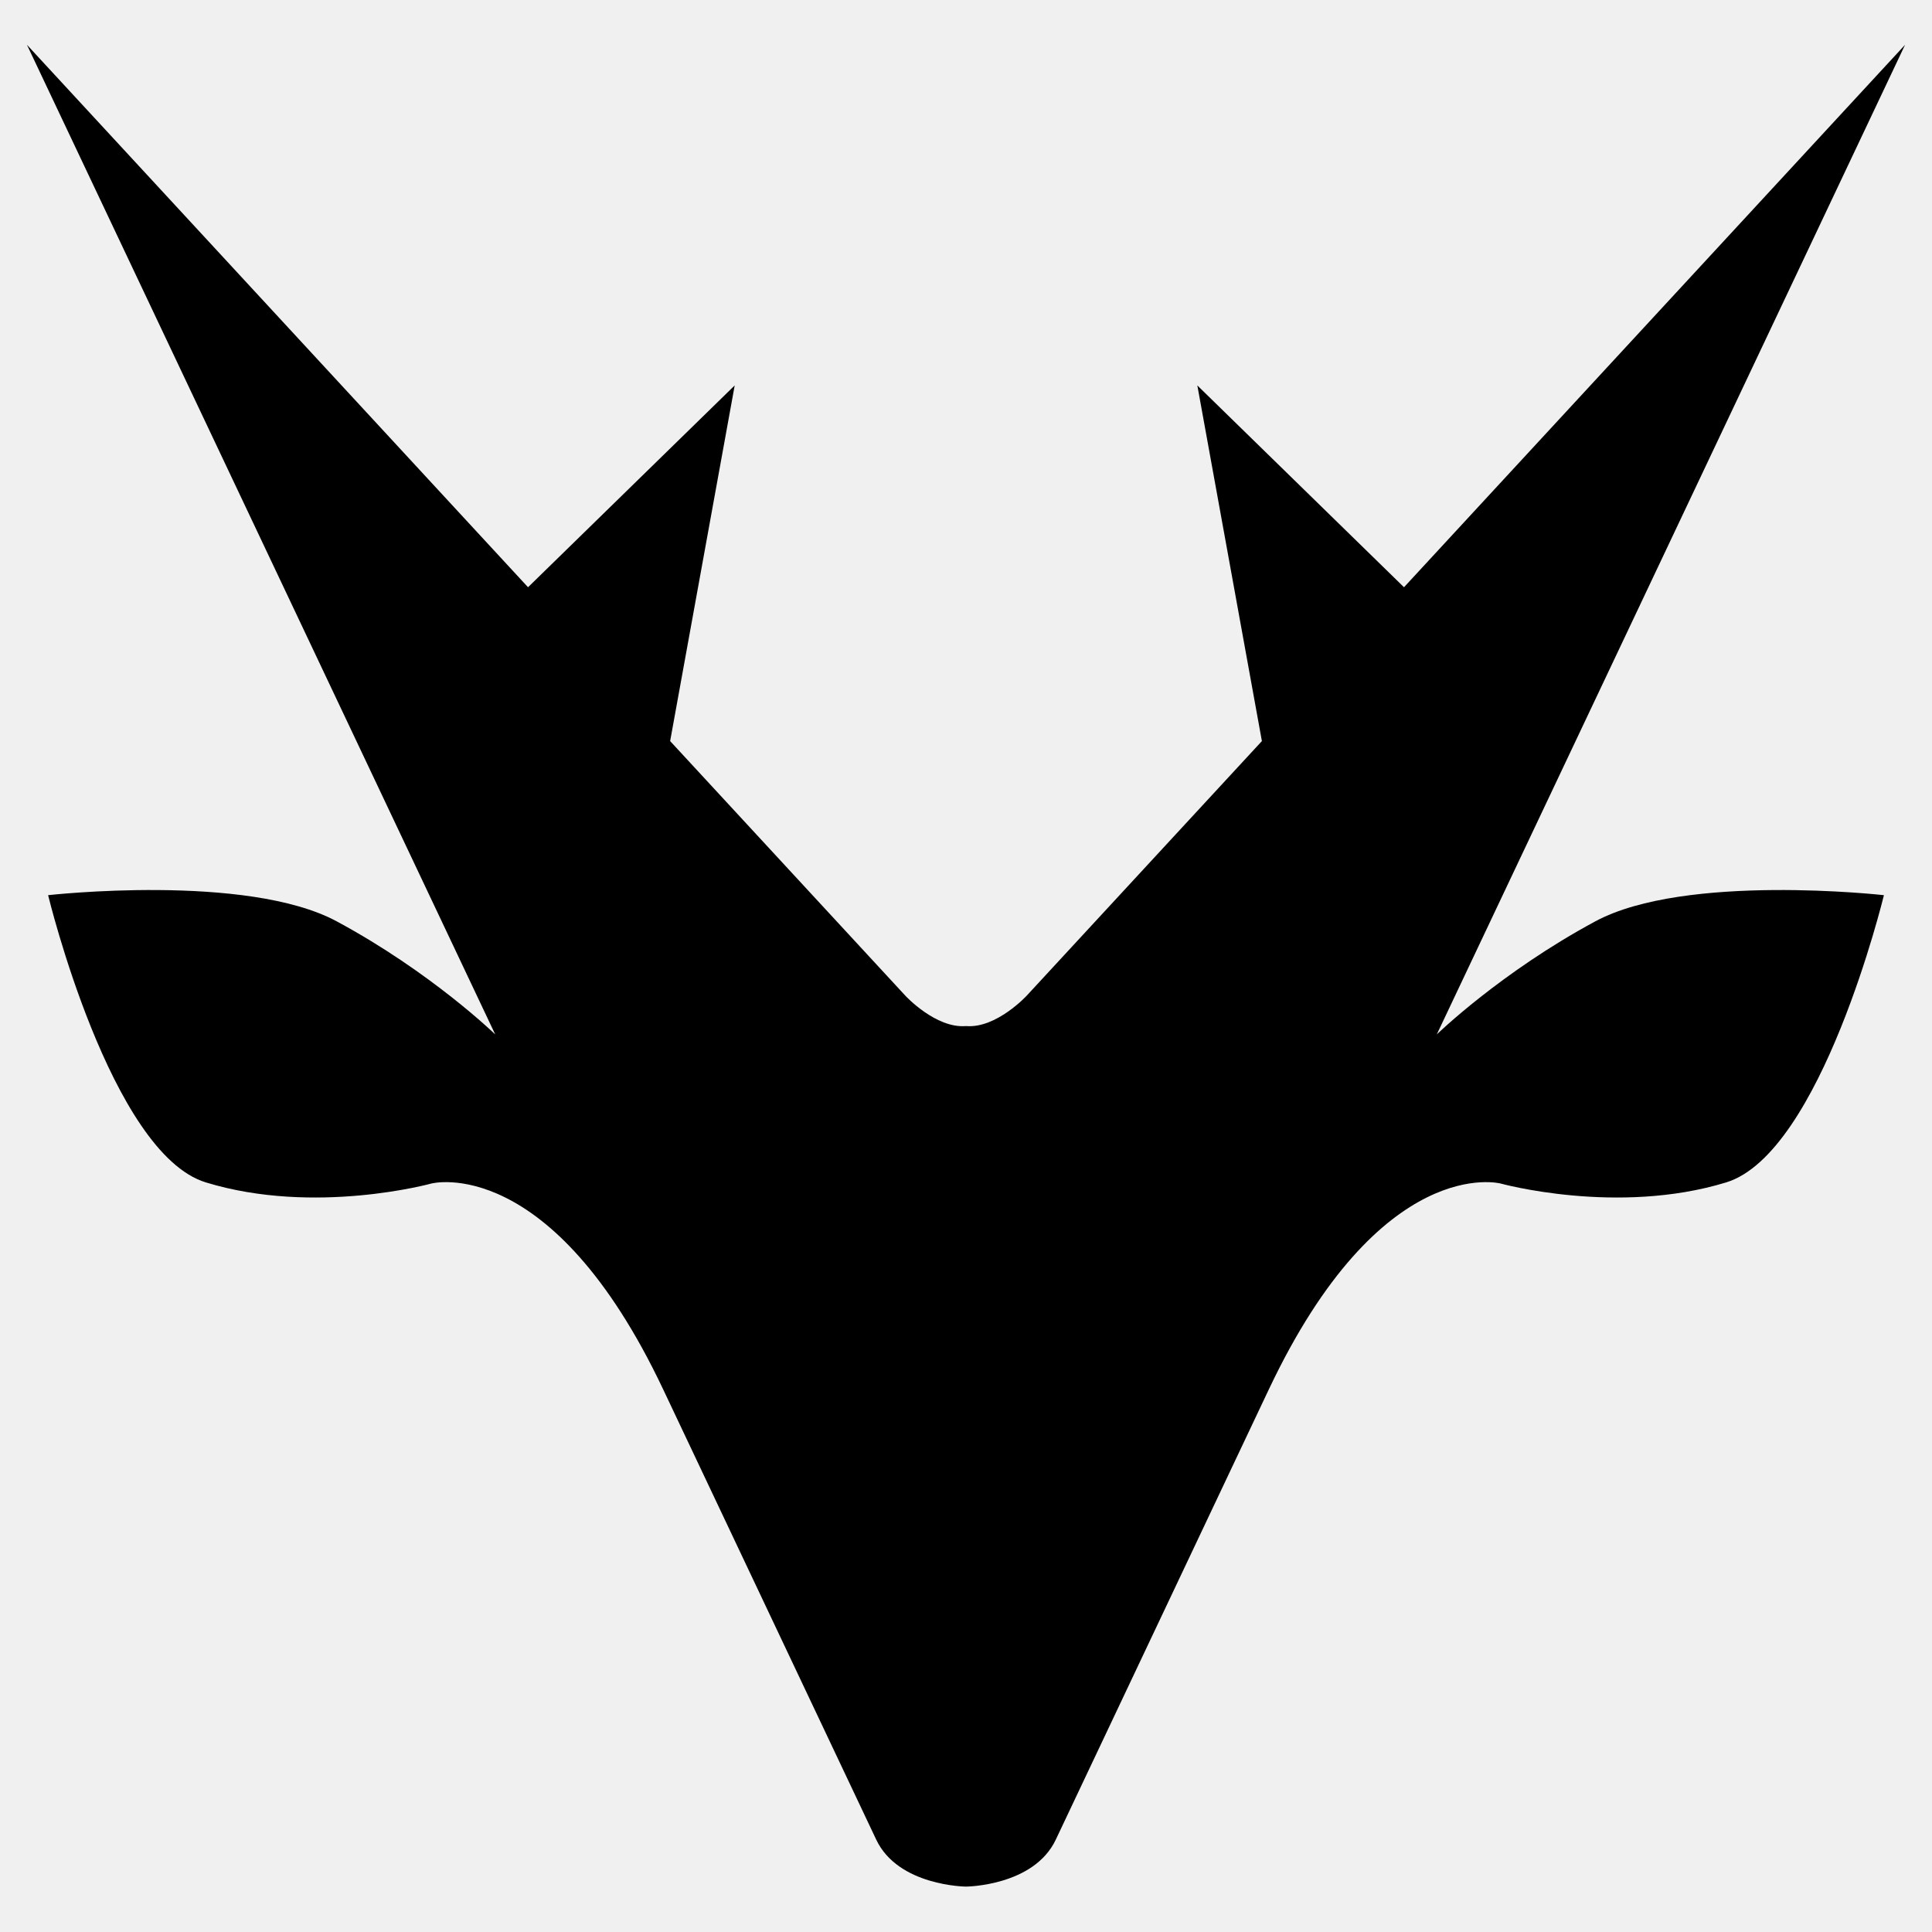
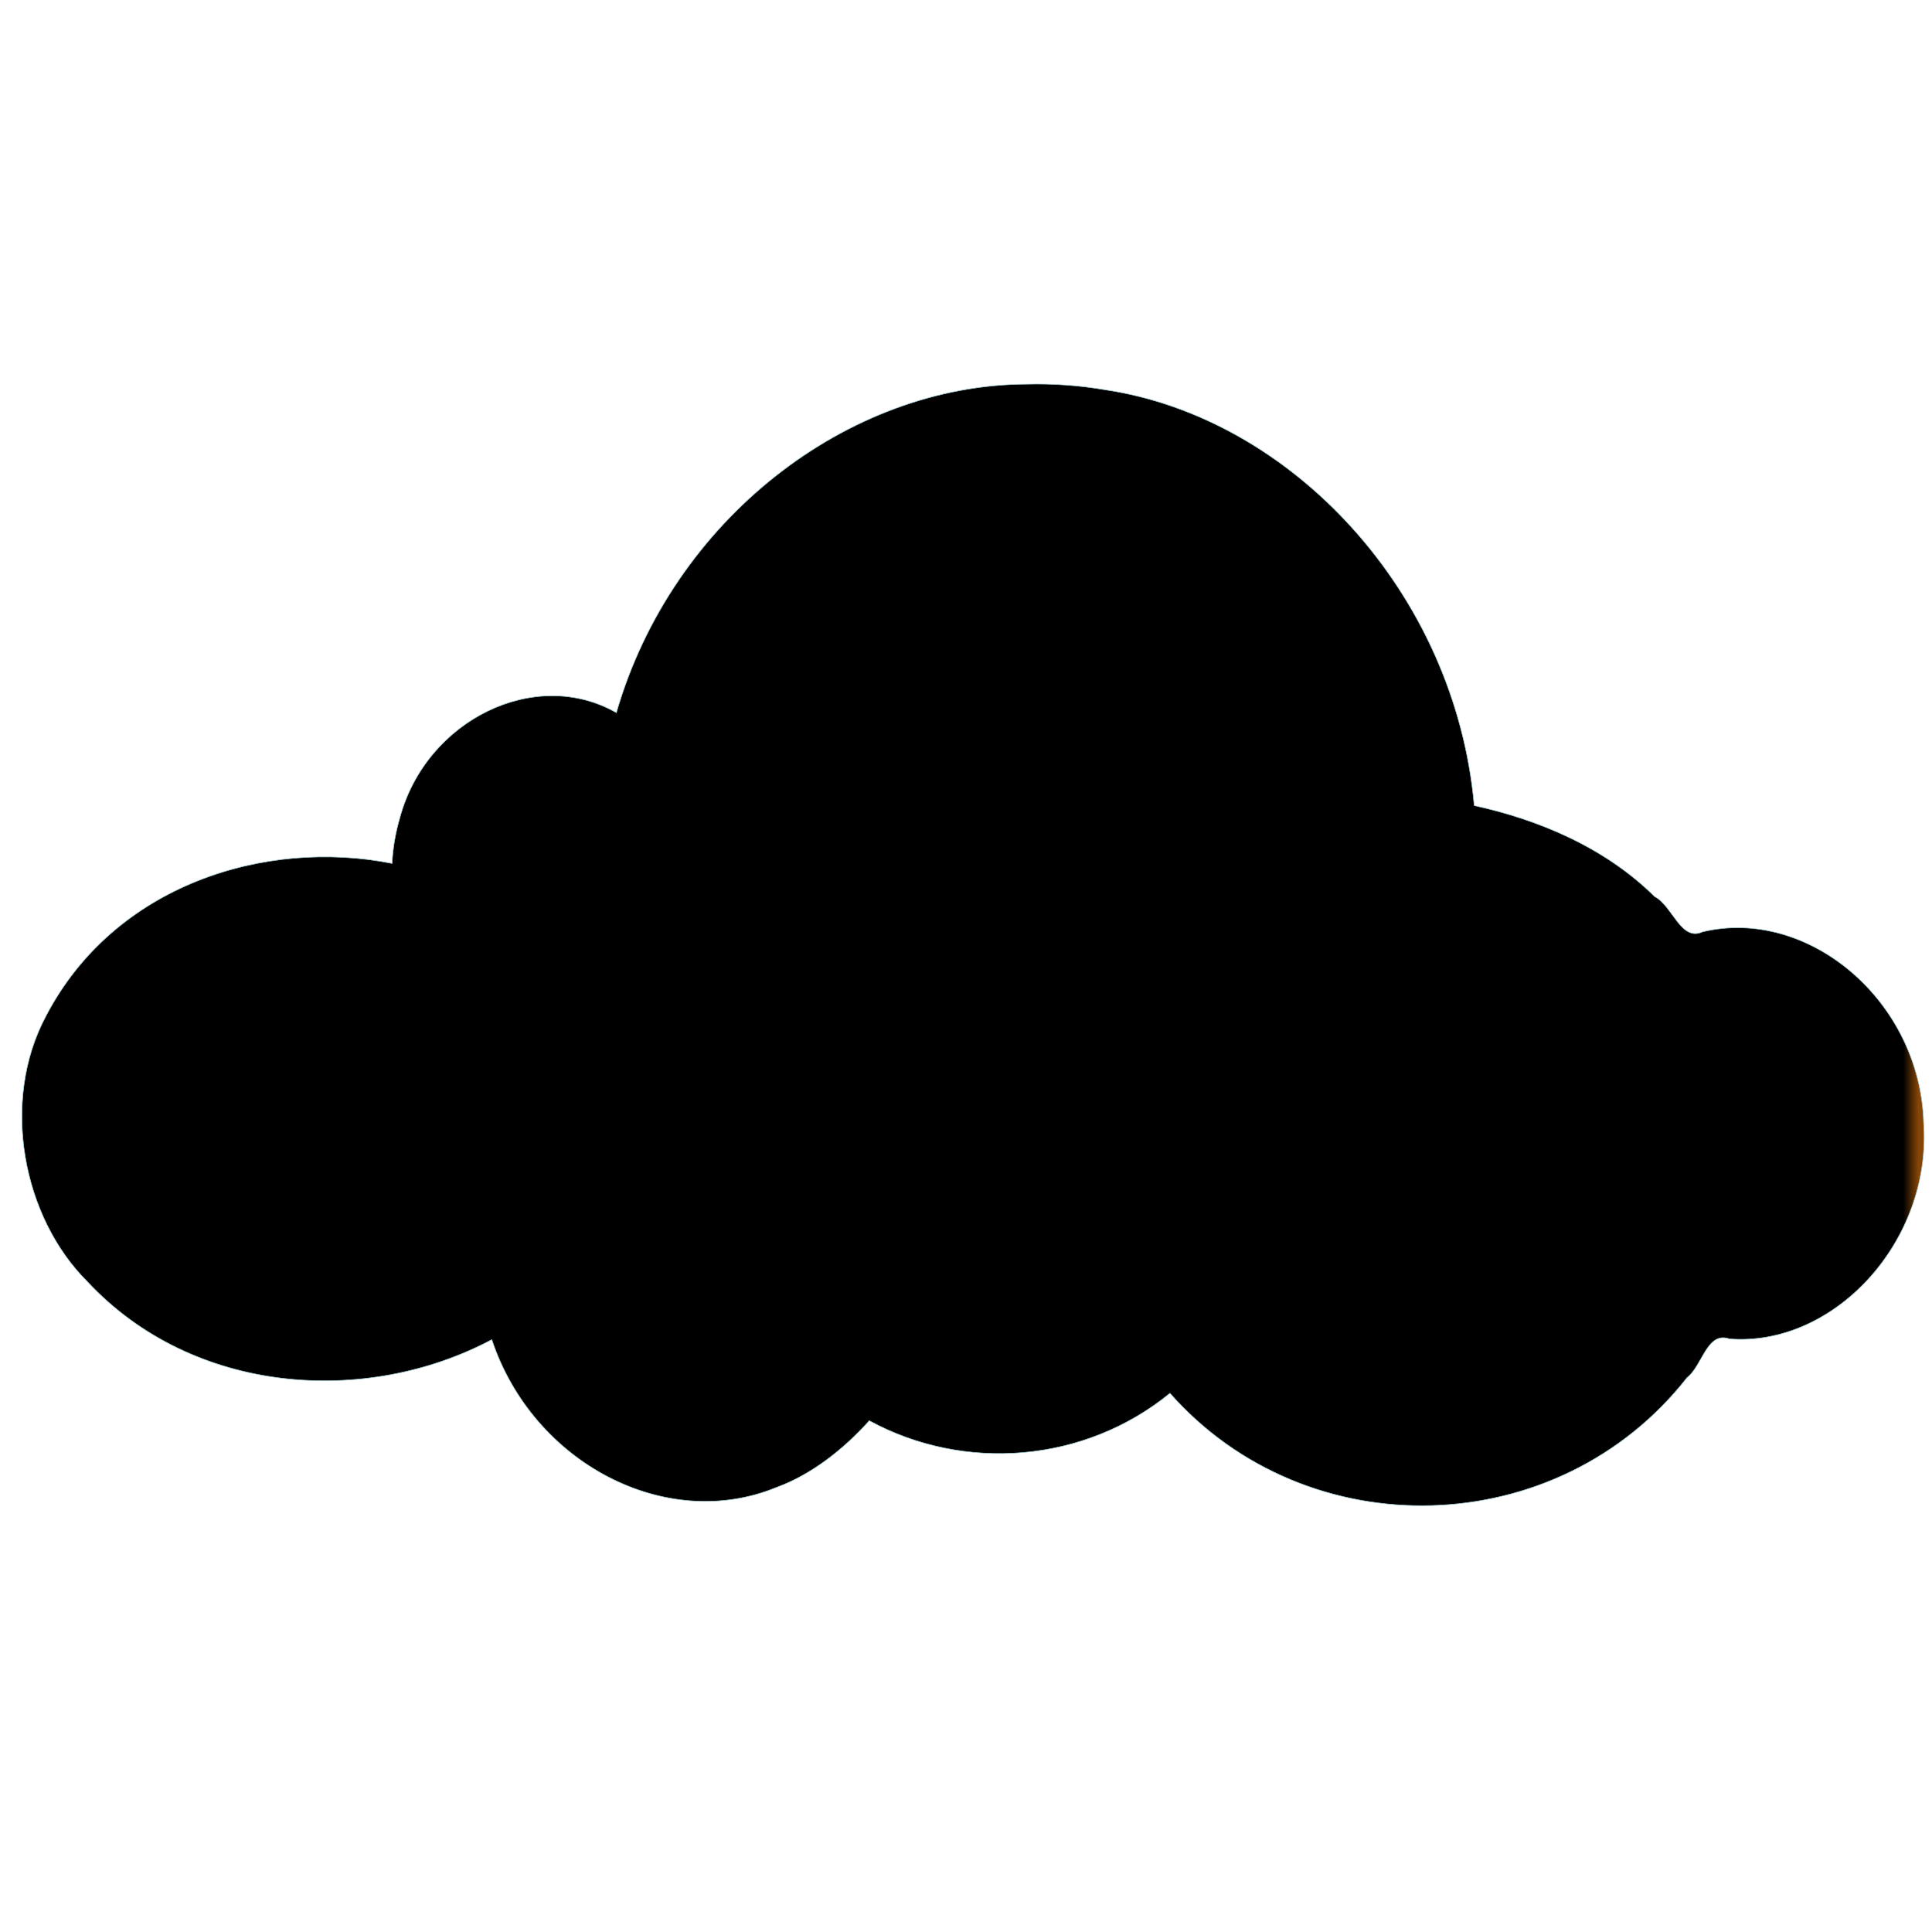
- <svg xmlns="http://www.w3.org/2000/svg" width="512" height="512" viewBox="0 0 512 512" version="1.1" id="svg1">
-   <defs id="defs1">
-     <filter id="selectable_hidder_filter" width="1" height="1" x="0" y="0" style="color-interpolation-filters:sRGB;">
-       <feComposite id="boolops_hidder_primitive" result="composite1" operator="arithmetic" in2="SourceGraphic" in="BackgroundImage" />
-     </filter>
+ <svg xmlns="http://www.w3.org/2000/svg" width="1080" zoomAndPan="magnify" viewBox="0 0 810 810" height="1080" preserveAspectRatio="xMidYMid meet" version="1.0">
+   <defs>
+     <clipPath id="de3164d5cb">
+       <path d="M 13 165 L 803 165 L 803 626 L 13 626 Z M 13 165 " clip-rule="nonzero" />
+     </clipPath>
+     <clipPath id="82658d9686">
+       <path d="M 434.469 165.469 C 352.184 165.469 282.676 224.613 261.051 305.375 C 252.047 299.637 241.691 296.336 230.617 296.336 C 196.371 296.336 168.582 327.656 168.582 366.254 C 168.582 366.645 168.578 367.02 168.582 367.41 C 158.324 365.043 147.57 363.703 136.438 363.703 C 68.559 363.703 13.473 410.719 13.473 468.617 C 13.473 526.512 68.562 573.531 136.438 573.531 C 163.324 573.531 188.164 566.098 208.41 553.598 C 220.5 594.371 254.617 623.824 294.844 623.824 C 322.098 623.824 346.539 610.297 363.25 588.902 C 379.457 598.461 398.523 603.969 418.906 603.969 C 446.641 603.969 471.949 593.801 490.945 577.086 C 516.543 607.023 554.18 625.984 596.16 625.984 C 647.664 625.984 692.676 597.426 716.863 555.066 C 720.504 555.668 724.242 555.992 728.035 555.992 C 769.008 555.992 802.199 519.676 802.199 474.875 C 802.199 430.074 769.008 393.68 728.035 393.68 C 720.703 393.68 713.613 394.91 706.922 397.082 C 684.848 367.75 651.836 347.414 614.113 342.461 C 606.398 243.375 528.902 165.469 434.457 165.469 Z M 434.469 165.469 " clip-rule="nonzero" />
+     </clipPath>
+     <linearGradient x1="0" gradientTransform="matrix(788.7254, 0, 0, 460.5167, 13.47373, 165.4693)" y1="0" x2="1" gradientUnits="userSpaceOnUse" y2="0" id="da786ffcb1">
+       <stop stop-opacity="1" stop-color="rgb(0%, 0%, 0%)" offset="0" />
+       <stop stop-opacity="1" stop-color="rgb(0%, 0%, 0%)" offset="0.5" />
+       <stop stop-opacity="1" stop-color="rgb(0%, 0%, 0%)" offset="0.75" />
+       <stop stop-opacity="1" stop-color="rgb(0%, 0%, 0%)" offset="0.875" />
+       <stop stop-opacity="1" stop-color="rgb(0%, 0%, 0%)" offset="0.938" />
+       <stop stop-opacity="1" stop-color="rgb(0%, 0%, 0%)" offset="0.969" />
+       <stop stop-opacity="1" stop-color="rgb(0%, 0%, 0%)" offset="0.984" />
+       <stop stop-opacity="1" stop-color="rgb(0%, 0%, 0%)" offset="0.992" />
+       <stop stop-opacity="1" stop-color="rgb(26.099%, 13.55%, 1.199%)" offset="0.996" />
+       <stop stop-opacity="1" stop-color="rgb(52.199%, 27.1%, 2.399%)" offset="1" />
+     </linearGradient>
+     <clipPath id="87e42e5eb1">
+       <path d="M 9 161 L 807 161 L 807 632 L 9 632 Z M 9 161 " clip-rule="nonzero" />
+     </clipPath>
+     <clipPath id="6a162e4ed9">
+       <path d="M 430.535 161.066 C 355.324 161.32 281.793 217.945 258.422 298.812 C 224.406 279.371 178.711 301.863 167.672 342.773 C 165.863 348.977 164.676 355.48 164.383 362.008 C 111.008 351.414 47.891 371.102 19.277 425.977 C 0.137 461.777 9.441 510.34 36.688 537.383 C 80.875 584.746 153.223 589.75 206.191 561.641 C 223.379 613.375 279.145 642.641 325.527 623.598 C 340.297 618.211 353.758 607.539 364.457 595.633 C 404.242 617.262 454.605 613.418 490.508 584.121 C 548.105 649.312 653.156 646.66 707.316 577.555 C 713.785 572.574 715.629 558.016 725.066 561.332 C 768.816 564.75 810.008 520.617 806.496 470.789 C 805.066 419.465 757.996 380.145 713.828 390.672 C 704.715 394.93 701.227 379.75 693.742 375.918 C 672.562 354.945 644.445 343.516 618.07 337.754 C 610.031 248.262 541.352 175.043 463.258 163.418 C 452.465 161.574 441.484 160.785 430.539 161.07 Z M 430.535 161.066 " clip-rule="nonzero" />
+     </clipPath>
+     <linearGradient x1="-0.011" gradientTransform="matrix(797.5321, 0, 0, 470.2465, 9.174954, 161.0125)" y1="0" x2="1.004" gradientUnits="userSpaceOnUse" y2="0" id="f05d0ed4fe">
+       <stop stop-opacity="1" stop-color="rgb(0%, 0%, 0%)" offset="0" />
+       <stop stop-opacity="1" stop-color="rgb(0%, 0%, 0%)" offset="0.5" />
+       <stop stop-opacity="1" stop-color="rgb(0%, 0%, 0%)" offset="0.75" />
+       <stop stop-opacity="1" stop-color="rgb(0%, 0%, 0%)" offset="0.875" />
+       <stop stop-opacity="1" stop-color="rgb(0%, 0%, 0%)" offset="0.938" />
+       <stop stop-opacity="1" stop-color="rgb(0%, 0%, 0%)" offset="0.969" />
+       <stop stop-opacity="1" stop-color="rgb(0%, 0%, 0%)" offset="0.984" />
+       <stop stop-opacity="1" stop-color="rgb(0%, 0%, 0%)" offset="0.992" />
+       <stop stop-opacity="1" stop-color="rgb(26.099%, 13.55%, 1.199%)" offset="0.996" />
+       <stop stop-opacity="1" stop-color="rgb(52.199%, 27.1%, 2.399%)" offset="1" />
+     </linearGradient>
+     <clipPath id="7fe3df7d31">
+       <path d="M 7 160.66 L 809 160.66 L 809 633 L 7 633 Z M 7 160.66 " clip-rule="nonzero" />
+     </clipPath>
  </defs>
-   <path style="fill:#000000" d="m 149.965,186.566 46.098,152.959 c 0,0 -6.302,-9.612 -15.605,-17.477 -8.873,-7.501 -28.408,-4.045 -28.408,-4.045 0,0 6.147,39.889 15.531,44.398 10.713,5.148 22.197,0.17 22.197,0.17 0,0 11.761,-4.873 22.82,31.824 5.265,17.472 15.333,50.877 20.971,69.586 2.167,7.191 8.838,7.258 8.838,7.258 0,0 6.671,-0.067 8.838,-7.258 5.638,-18.709 15.705,-52.114 20.971,-69.586 11.059,-36.697 22.82,-31.824 22.82,-31.824 0,0 11.485,4.978 22.197,-0.17 9.384,-4.51 15.533,-44.398 15.533,-44.398 0,0 -19.537,-3.456 -28.41,4.045 -9.303,7.865 -15.605,17.477 -15.605,17.477 l 46.098,-152.959 -49.326,83.842 -20.344,-31.191 6.355,54.969 -23.158,39.361 c 0,0 -2.976,5.062 -5.943,4.689 -0.009,-0.001 -0.017,0.003 -0.025,0.01 -0.008,-0.007 -0.017,-0.011 -0.025,-0.01 -2.967,0.373 -5.943,-4.689 -5.943,-4.689 l -23.158,-39.361 6.355,-54.969 -20.344,31.191 z" id="path13" transform="matrix(2.692102,0,0,1.714591,-396.5828,-308.0153)" />
+   <rect x="-81" width="972" fill="#ffffff" y="-81" height="972" fill-opacity="1" />
+   <rect x="-81" width="972" fill="#ffffff" y="-81" height="972" fill-opacity="1" />
+   <g clip-path="url(#de3164d5cb)">
+     <g clip-path="url(#82658d9686)">
+       <path fill="url(#da786ffcb1)" d="M 13.473 165.469 L 13.473 625.984 L 802.199 625.984 L 802.199 165.469 Z M 13.473 165.469 " fill-rule="nonzero" />
+     </g>
+   </g>
+   <path stroke-linecap="butt" transform="matrix(0.0938151, 0, 0, 0.0938151, 0.403409, 133.9108)" fill="none" stroke-linejoin="miter" d="M 4626.815 336.384 C 3749.717 336.384 3008.815 966.821 2778.308 1827.681 C 2682.333 1766.516 2571.952 1731.332 2453.909 1731.332 C 2088.871 1731.332 1792.66 2065.183 1792.66 2476.605 C 1792.66 2480.769 1792.618 2484.766 1792.66 2488.93 C 1683.319 2463.698 1568.69 2449.416 1450.023 2449.416 C 726.484 2449.416 139.309 2950.568 139.309 3567.722 C 139.309 4184.835 726.525 4686.029 1450.023 4686.029 C 1736.615 4686.029 2001.39 4606.792 2217.198 4473.551 C 2346.067 4908.166 2709.731 5222.114 3138.516 5222.114 C 3429.023 5222.114 3689.55 5077.923 3867.676 4849.873 C 4040.431 4951.761 4243.665 5010.47 4460.931 5010.47 C 4756.559 5010.47 5026.329 4902.087 5228.814 4723.919 C 5501.666 5043.031 5902.845 5245.14 6350.326 5245.14 C 6899.32 5245.14 7379.111 4940.727 7636.932 4489.207 C 7675.739 4495.619 7715.586 4499.075 7756.016 4499.075 C 8192.754 4499.075 8546.55 4111.969 8546.55 3634.426 C 8546.55 3156.883 8192.754 2768.944 7756.016 2768.944 C 7677.862 2768.944 7602.29 2782.06 7530.964 2805.21 C 7295.669 2492.553 6943.789 2275.787 6541.693 2222.99 C 6459.459 1166.807 5633.408 336.384 4626.691 336.384 Z M 4626.815 336.384 " stroke="#000000" stroke-width="2.587" stroke-opacity="1" stroke-miterlimit="4" />
+   <g clip-path="url(#87e42e5eb1)">
+     <g clip-path="url(#6a162e4ed9)">
+       <path fill="url(#f05d0ed4fe)" d="M 0.137 160.785 L 0.137 649.312 L 810 649.312 L 810 160.785 Z M 0.137 160.785 " fill-rule="nonzero" />
+     </g>
+   </g>
+   <g clip-path="url(#7fe3df7d31)">
+     <path stroke-linecap="butt" transform="matrix(0.0938151, 0, 0, 0.0938151, 0.403409, 133.9108)" fill="none" stroke-linejoin="miter" d="M 4584.886 289.459 C 3783.193 292.165 2999.405 895.746 2750.286 1757.73 C 2387.705 1550.499 1900.626 1790.249 1782.958 2226.321 C 1763.68 2292.442 1751.022 2361.769 1747.899 2431.345 C 1178.961 2318.424 506.179 2528.278 201.182 3113.205 C -2.843 3494.815 96.338 4012.455 386.762 4300.713 C 857.768 4805.571 1628.94 4858.909 2193.548 4559.283 C 2376.754 5110.734 2971.174 5422.683 3465.581 5219.699 C 3623.013 5162.281 3766.497 5048.527 3880.542 4921.615 C 4304.623 5152.163 4841.458 5111.192 5224.15 4798.909 C 5838.099 5493.801 6957.862 5465.529 7535.17 4728.915 C 7604.122 4675.827 7623.775 4520.644 7724.371 4555.994 C 8190.714 4592.427 8629.784 4122.004 8592.352 3590.873 C 8577.112 3043.795 8075.378 2624.669 7604.58 2736.883 C 7507.439 2782.268 7470.256 2620.464 7390.478 2579.617 C 7164.719 2356.064 6865.01 2234.232 6583.872 2172.817 C 6498.182 1218.896 5766.107 438.438 4933.686 314.524 C 4818.64 294.871 4701.597 286.461 4584.928 289.5 Z M 4584.886 289.459 " stroke="#a3ced5" stroke-width="2.587" stroke-opacity="1" stroke-miterlimit="4" />
+   </g>
</svg>
